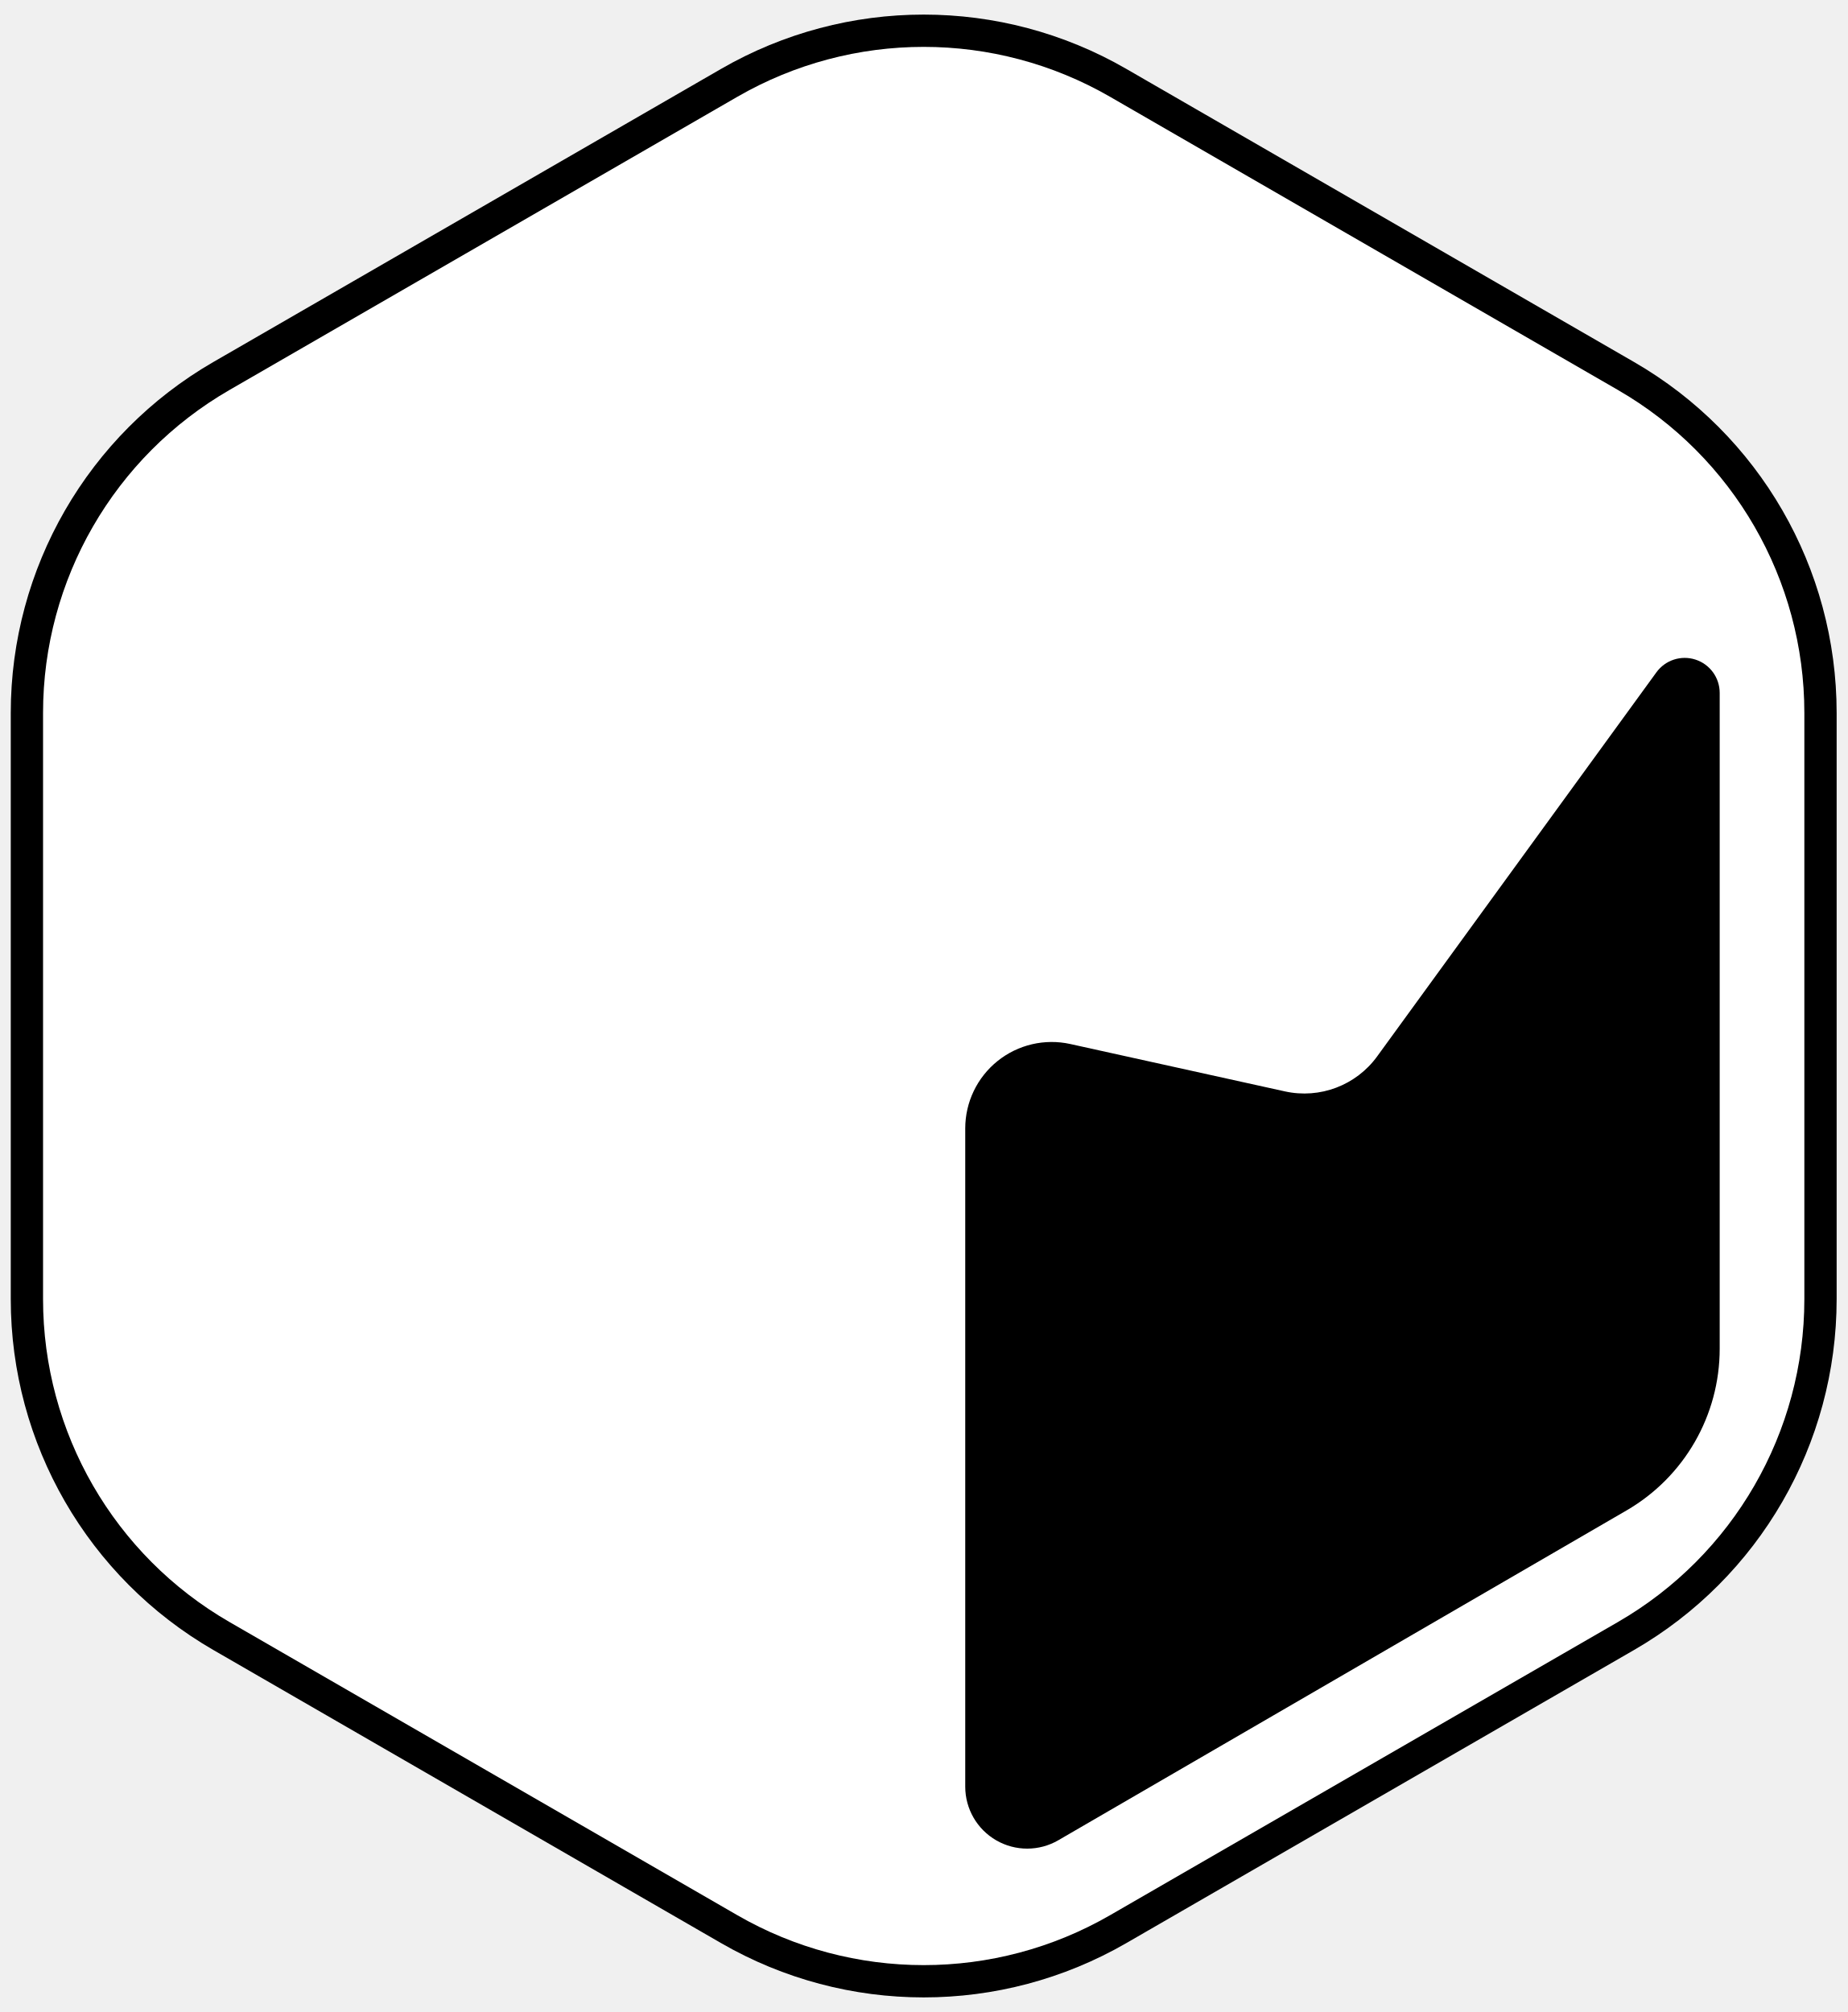
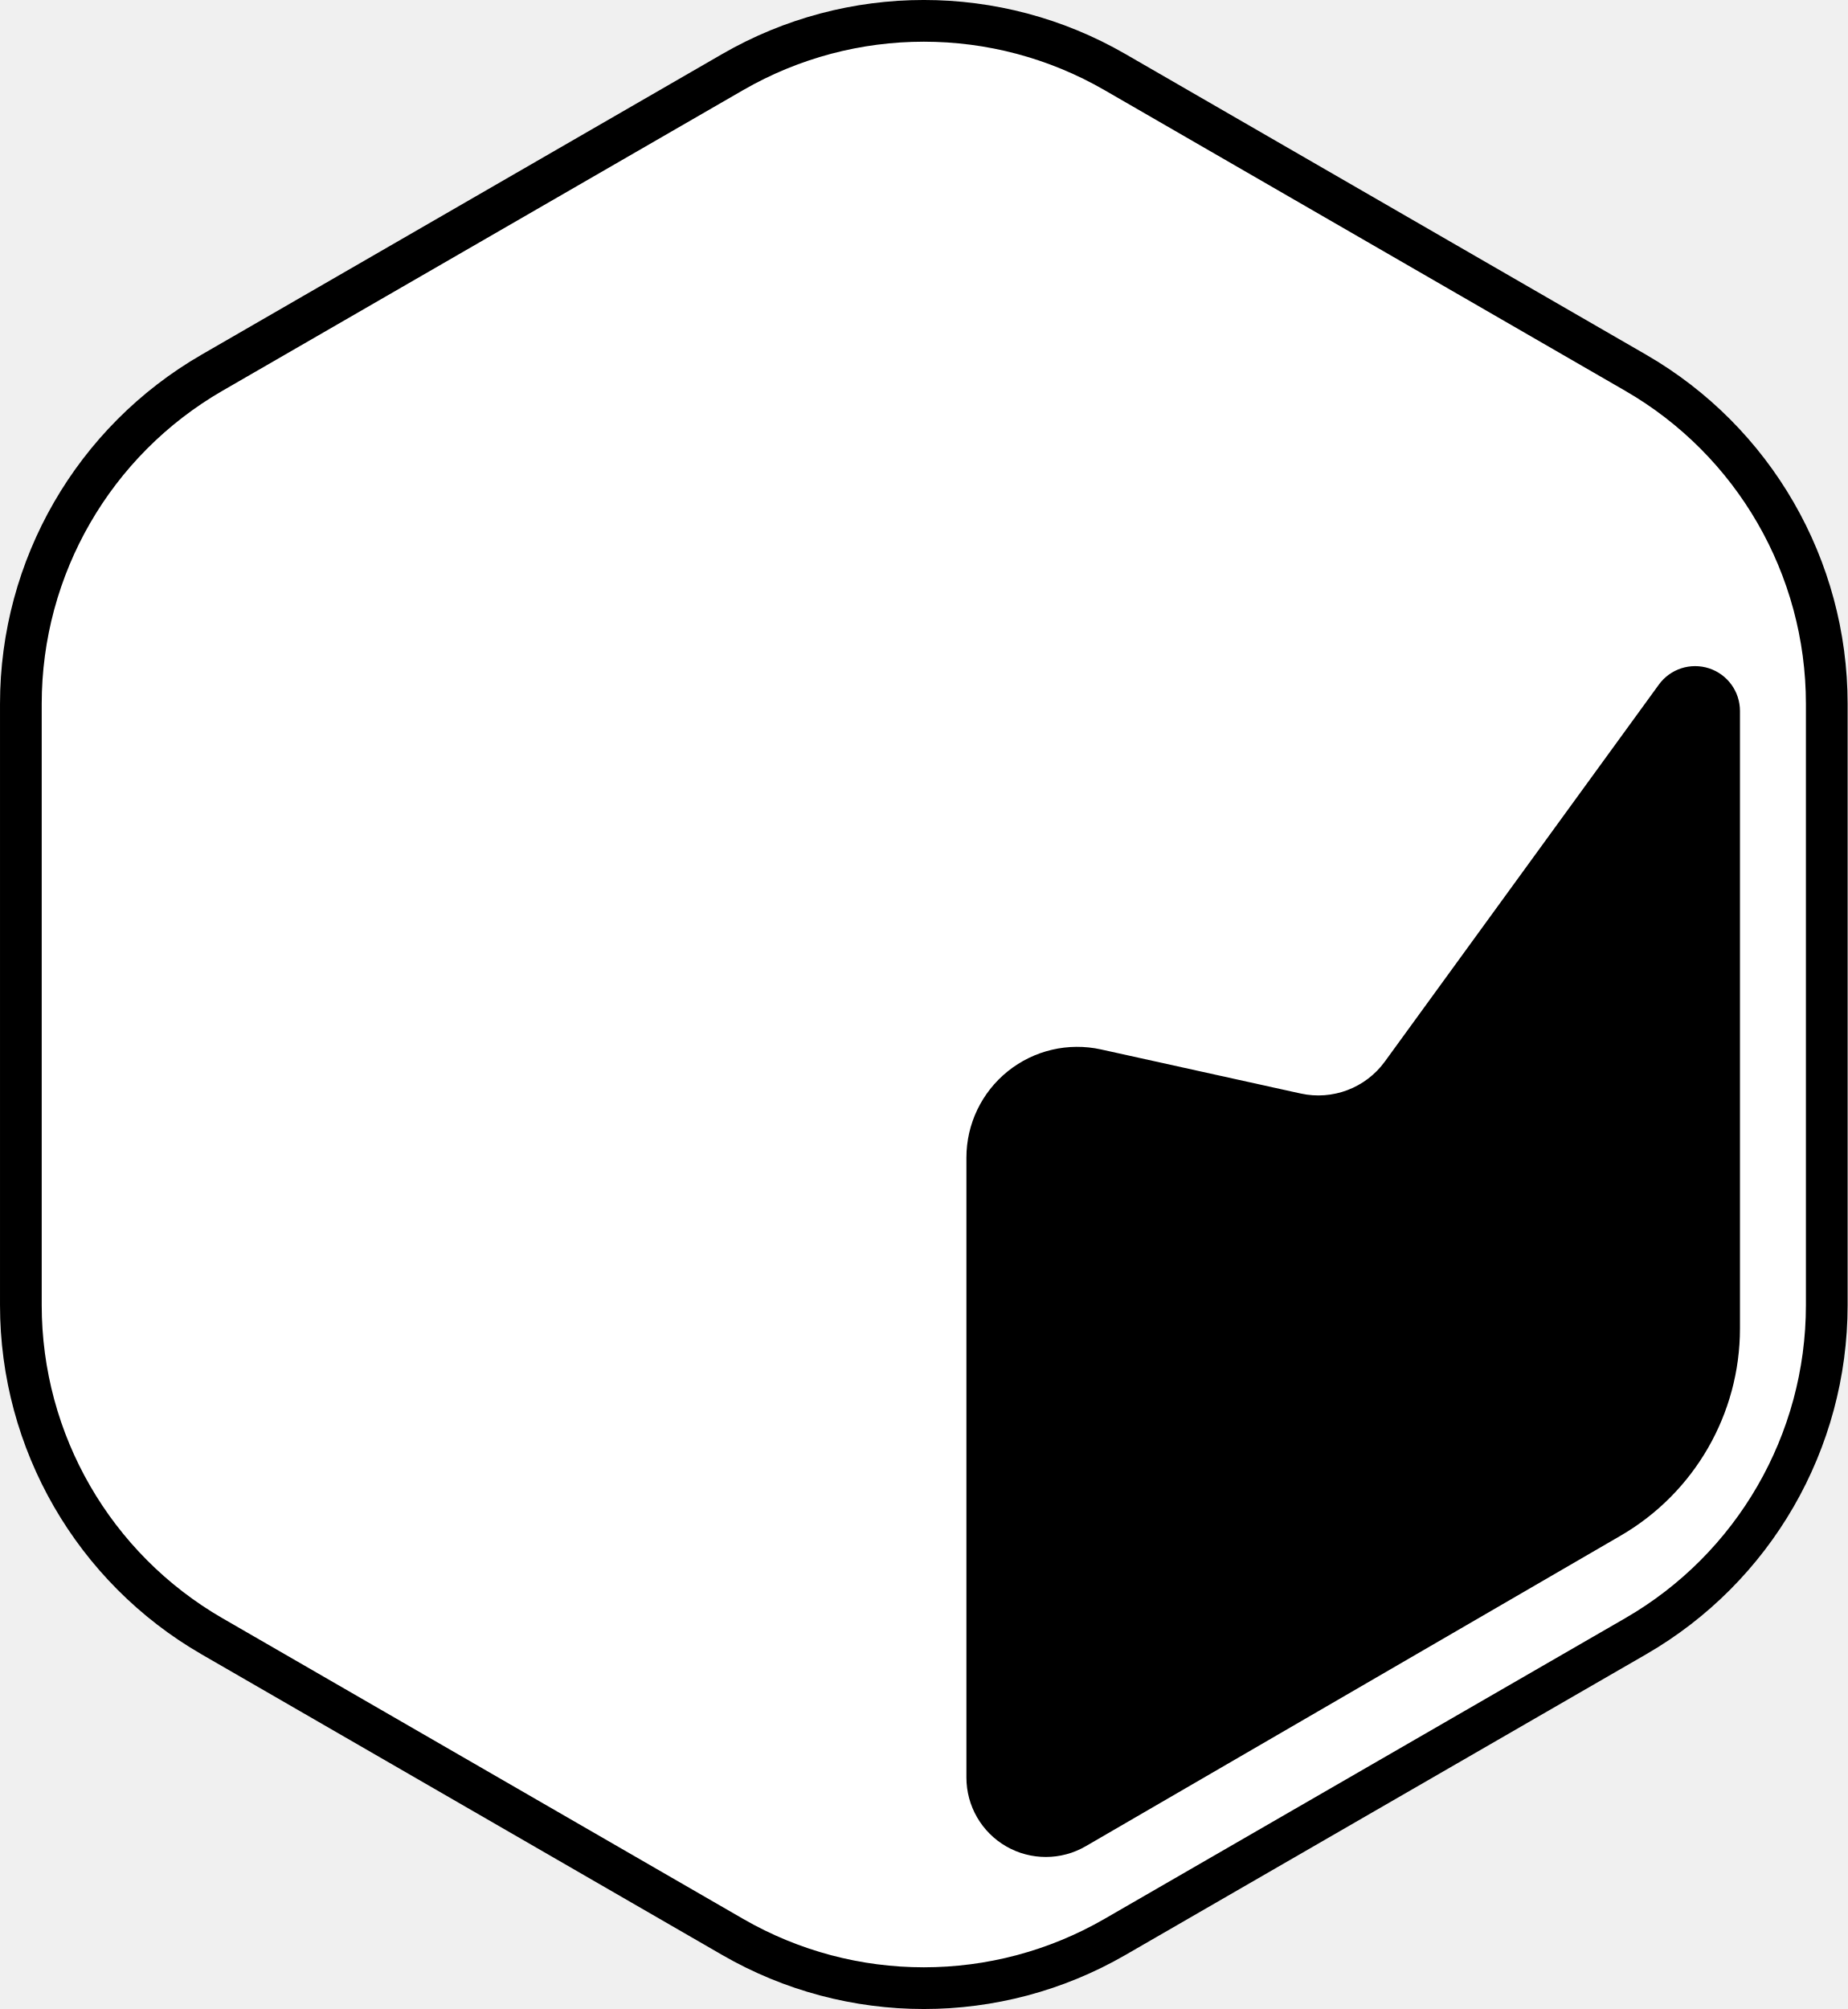
- <svg xmlns="http://www.w3.org/2000/svg" width="86.603mm" height="94.328mm" viewBox="-8 -8 343.317 372.517" version="1.1" id="svg1">
+ <svg xmlns="http://www.w3.org/2000/svg" width="88.603mm" height="96.327mm" viewBox="0 0 334.876 364.071" version="1.1" id="svg1">
  <defs id="defs1">
    </defs>
-   <g id="layer1" transform="translate(-245.4875,-341.4266)">
-     <path style="fill:#ffffff;fill-opacity:1;stroke:#000000;stroke-width:12;stroke-linejoin:round;paint-order:stroke fill markers" d="m 374.505,350.709 -94.376,54.488 a 69.282,69.282 120 0 0 -34.641,60 v 108.976 a 69.282,69.282 60 0 0 34.641,60 l 94.376,54.488 a 69.282,69.282 7.5797538e-7 0 0 69.282,0 l 94.376,-54.488 a 69.282,69.282 120 0 0 34.641,-60 V 465.197 a 69.282,69.282 60 0 0 -34.641,-60 l -94.376,-54.488 a 69.282,69.282 180 0 0 -69.282,0 z" id="path1" />
-     <path style="fill:#000000;fill-opacity:1;stroke:none;stroke-opacity:1" d="m 559.076,444.079 -60.583,83.331 a 19.527,19.527 159.234 0 1 -20.004,7.585 l -46.548,-10.277 a 18.753,18.753 141.225 0 0 -22.796,18.312 v 142.8 a 13.442,13.442 29.933 0 0 20.19,11.625 l 123.278,-71.562 a 40.546,40.546 119.933 0 0 20.19,-35.066 v -142.286 a 7.589,7.589 18.009 0 0 -13.728,-4.463 z" id="path2" transform="matrix(0.8567002,0,0,0.8567002,66.35004,77.22557)" />
+   <g id="layer1" transform="translate(-241.708,-337.6494)">
+     <path style="fill:#ffffff;fill-opacity:1;stroke:#000000;stroke-width:7.559;stroke-linecap:butt;stroke-linejoin:bevel;stroke-dasharray:none;stroke-dashoffset:0;stroke-opacity:1" d="m 374.505,350.709 -94.376,54.488 a 69.282,69.282 120 0 0 -34.641,60 v 108.976 a 69.282,69.282 60 0 0 34.641,60 l 94.376,54.488 a 69.282,69.282 7.5797538e-7 0 0 69.282,0 l 94.376,-54.488 a 69.282,69.282 120 0 0 34.641,-60 V 465.197 a 69.282,69.282 60 0 0 -34.641,-60 l -94.376,-54.488 a 69.282,69.282 180 0 0 -69.282,0 z" id="path1" />
+     <path style="fill:#000000;fill-opacity:1;stroke:none;stroke-opacity:1" d="m 555.644,448.8 -57.972,79.74 a 17.394,17.394 159.234 0 1 -17.819,6.757 l -42.212,-9.32 a 23.441,23.441 141.225 0 0 -28.495,22.89 l 0,131.127 a 16.802,16.802 29.933 0 0 25.238,14.531 l 113.183,-65.702 a 50.682,50.682 119.933 0 0 25.238,-43.832 v -130.613 a 9.487,9.487 18.009 0 0 -17.16,-5.579 z" id="path2" transform="matrix(0.8567002,0,0,0.8567002,66.35004,77.22557)" />
  </g>
</svg>
